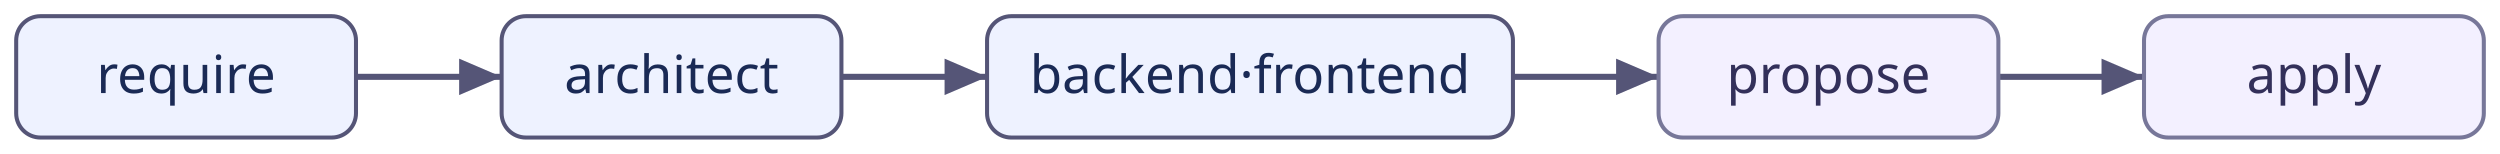
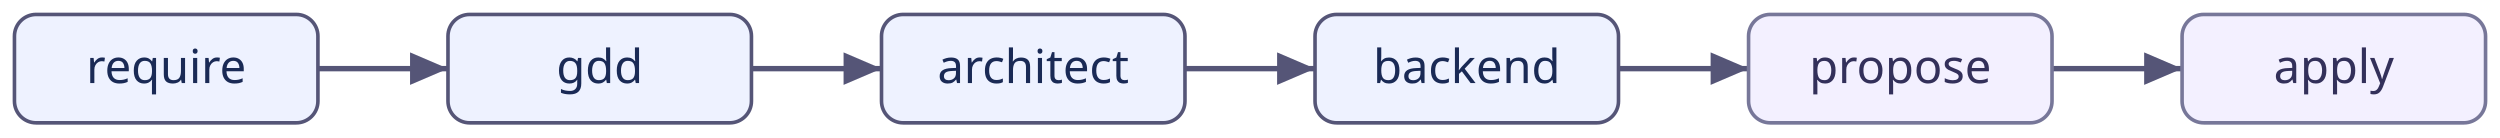
- <svg xmlns="http://www.w3.org/2000/svg" viewBox="0 0 618 38" width="618" height="38" font-family="sans-serif" font-size="13">
+ <svg xmlns="http://www.w3.org/2000/svg" viewBox="0 0 692 38" width="692" height="38" font-family="sans-serif" font-size="13">
  <defs>
    <marker id="arr" markerWidth="9" markerHeight="9" refX="7" refY="3" orient="auto">
      <path d="M0,0 L7,3 L0,6 Z" fill="#557" />
    </marker>
  </defs>
  <g stroke="#557" stroke-width="1.5" fill="none" stroke-linejoin="round" stroke-linecap="round" marker-end="url(#arr)">
    <path d="M88,19 L124,19" />
    <path d="M208,19 L244,19" />
-     <path d="M374,19 L410,19" />
-     <path d="M494,19 L530,19" />
+     <path d="M328,19 L364,19" />
+     <path d="M448,19 L484,19" />
+     <path d="M568,19 L604,19" />
  </g>
  <g fill="#eef2ff" stroke="#557">
    <rect x="4" y="4" width="84" height="30" rx="6" />
    <rect x="124" y="4" width="84" height="30" rx="6" />
-     <rect x="244" y="4" width="130" height="30" rx="6" />
+     <rect x="244" y="4" width="84" height="30" rx="6" />
+     <rect x="364" y="4" width="84" height="30" rx="6" />
  </g>
  <g fill="#f3f0ff" stroke="#779">
-     <rect x="410" y="4" width="84" height="30" rx="6" />
-     <rect x="530" y="4" width="84" height="30" rx="6" />
+     <rect x="484" y="4" width="84" height="30" rx="6" />
+     <rect x="604" y="4" width="84" height="30" rx="6" />
  </g>
  <g text-anchor="middle" fill="#1a2a55">
    <text x="46" y="23">require</text>
-     <text x="166" y="23">architect</text>
-     <text x="309" y="23">backend·frontend</text>
+     <text x="166" y="23">gdd</text>
+     <text x="286" y="23">architect</text>
+     <text x="406" y="23">backend</text>
  </g>
  <g text-anchor="middle" fill="#33305a">
-     <text x="452" y="23">propose</text>
-     <text x="572" y="23">apply</text>
+     <text x="526" y="23">propose</text>
+     <text x="646" y="23">apply</text>
  </g>
</svg>
